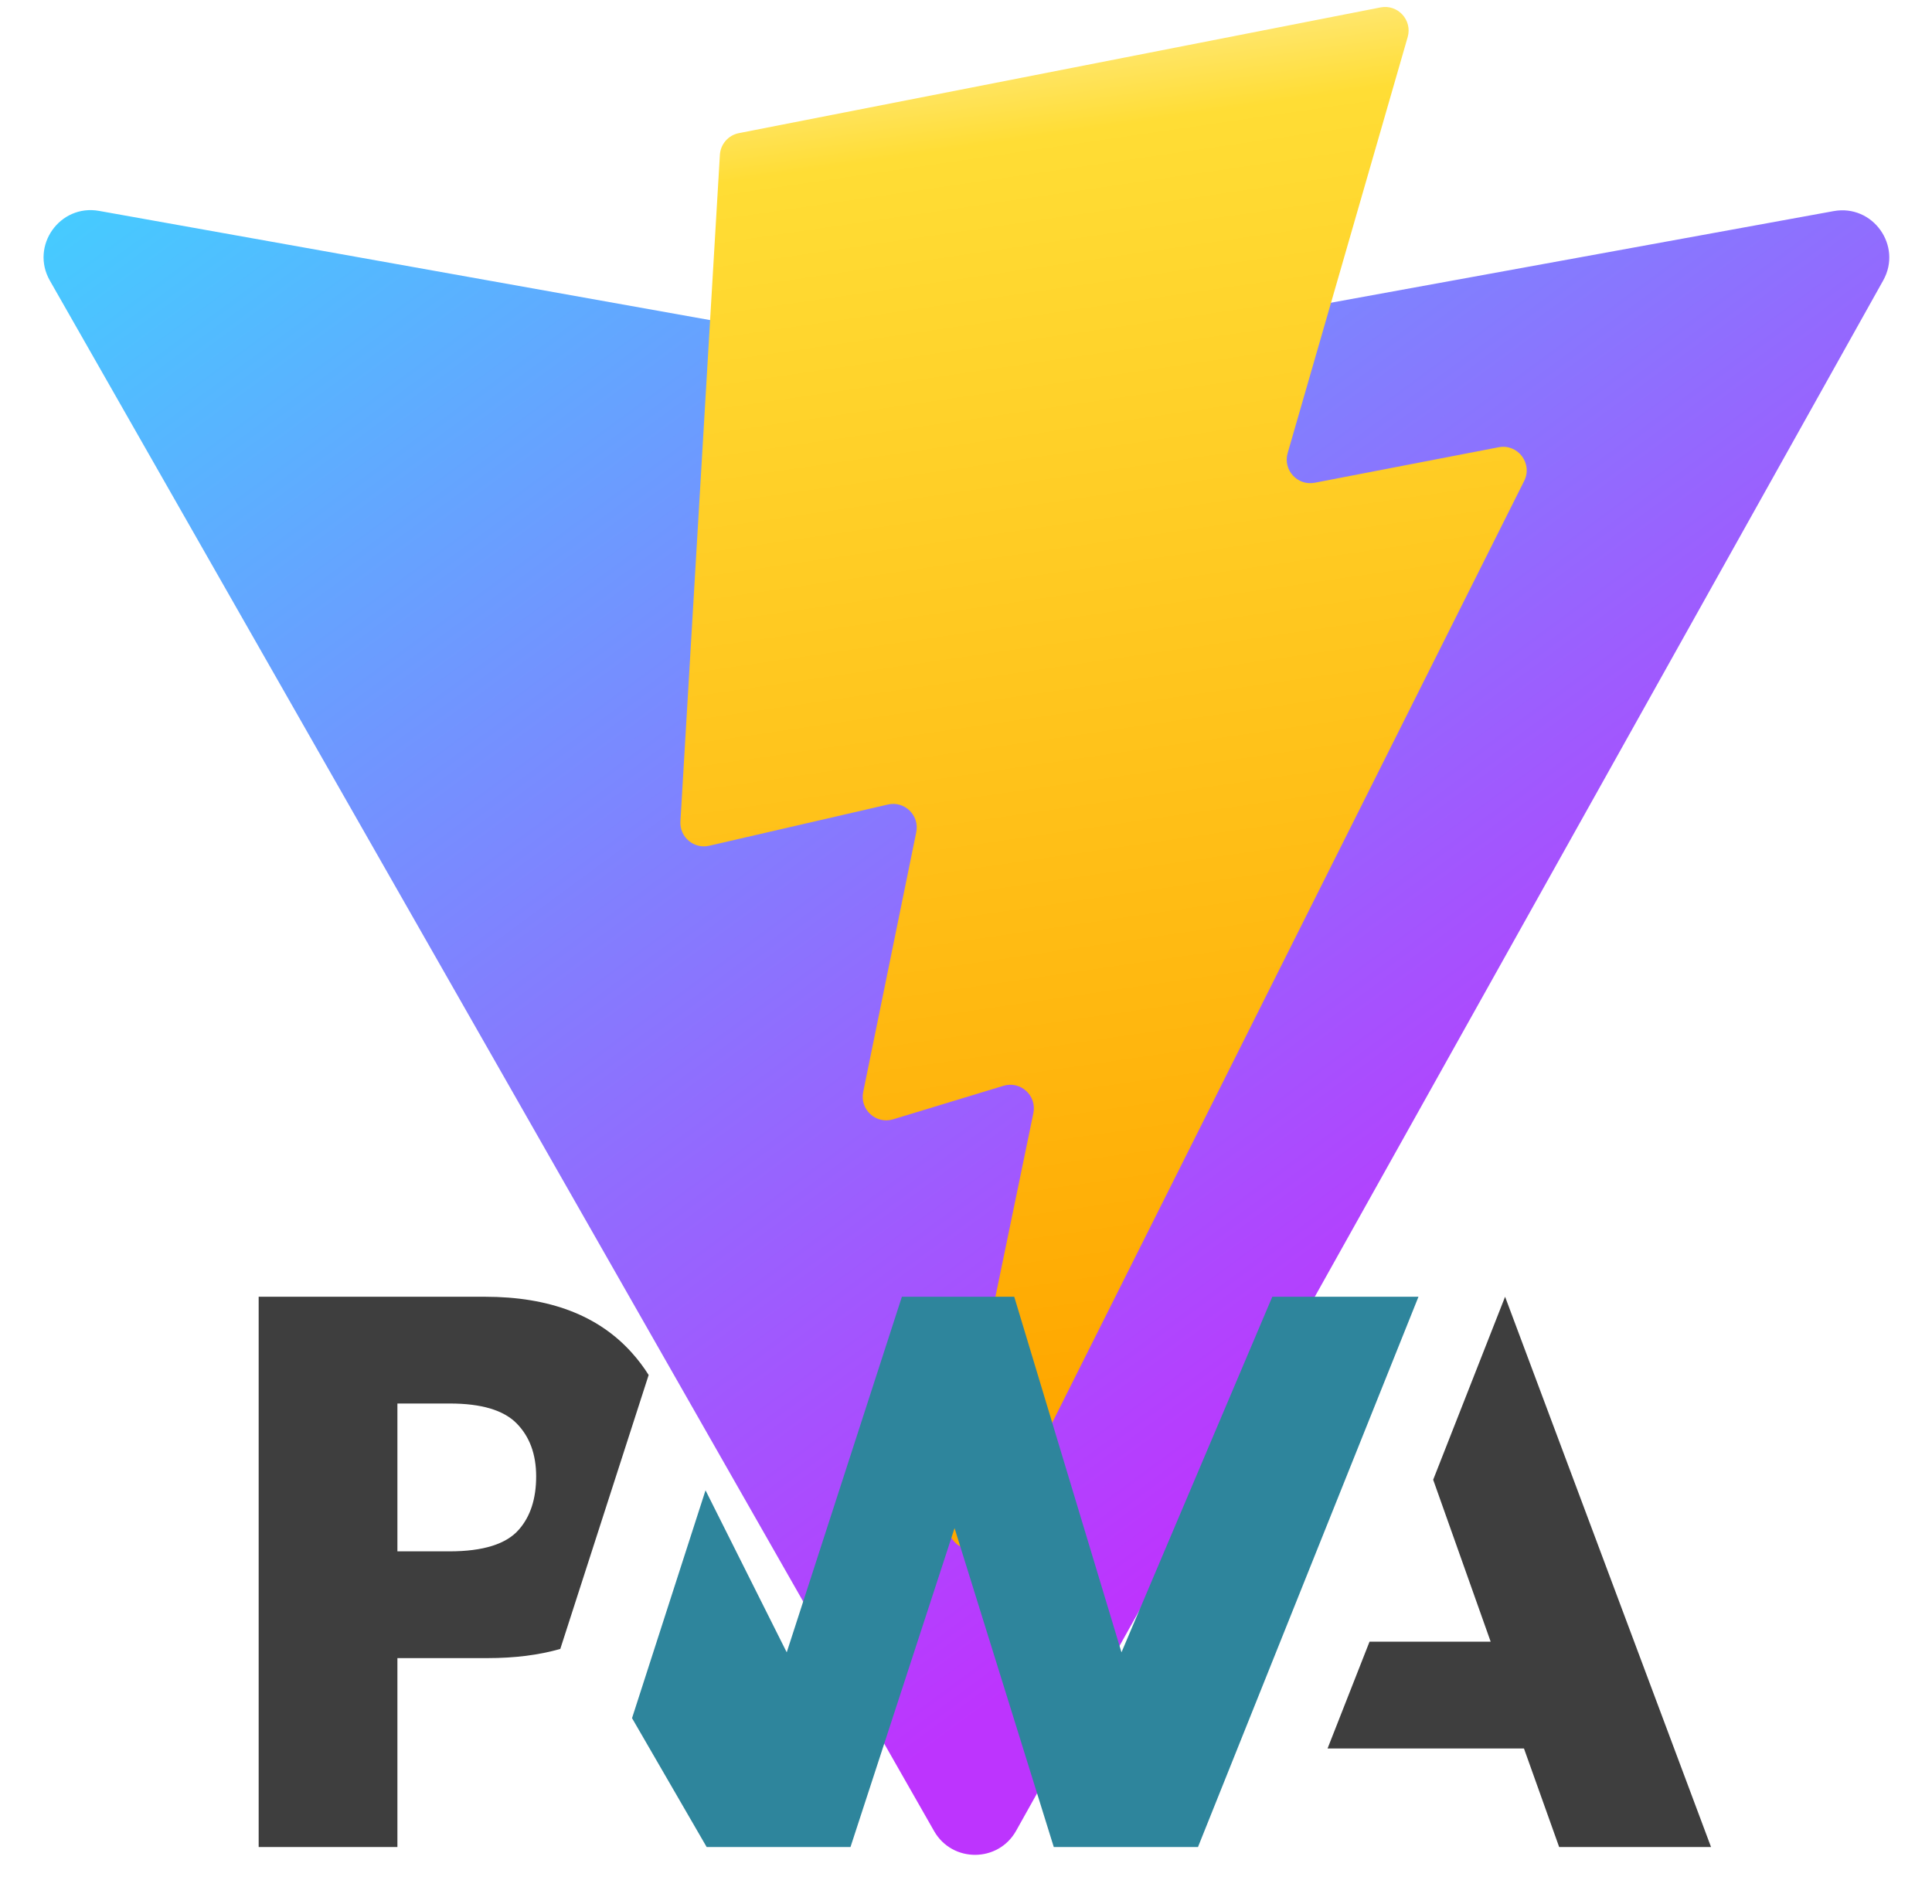
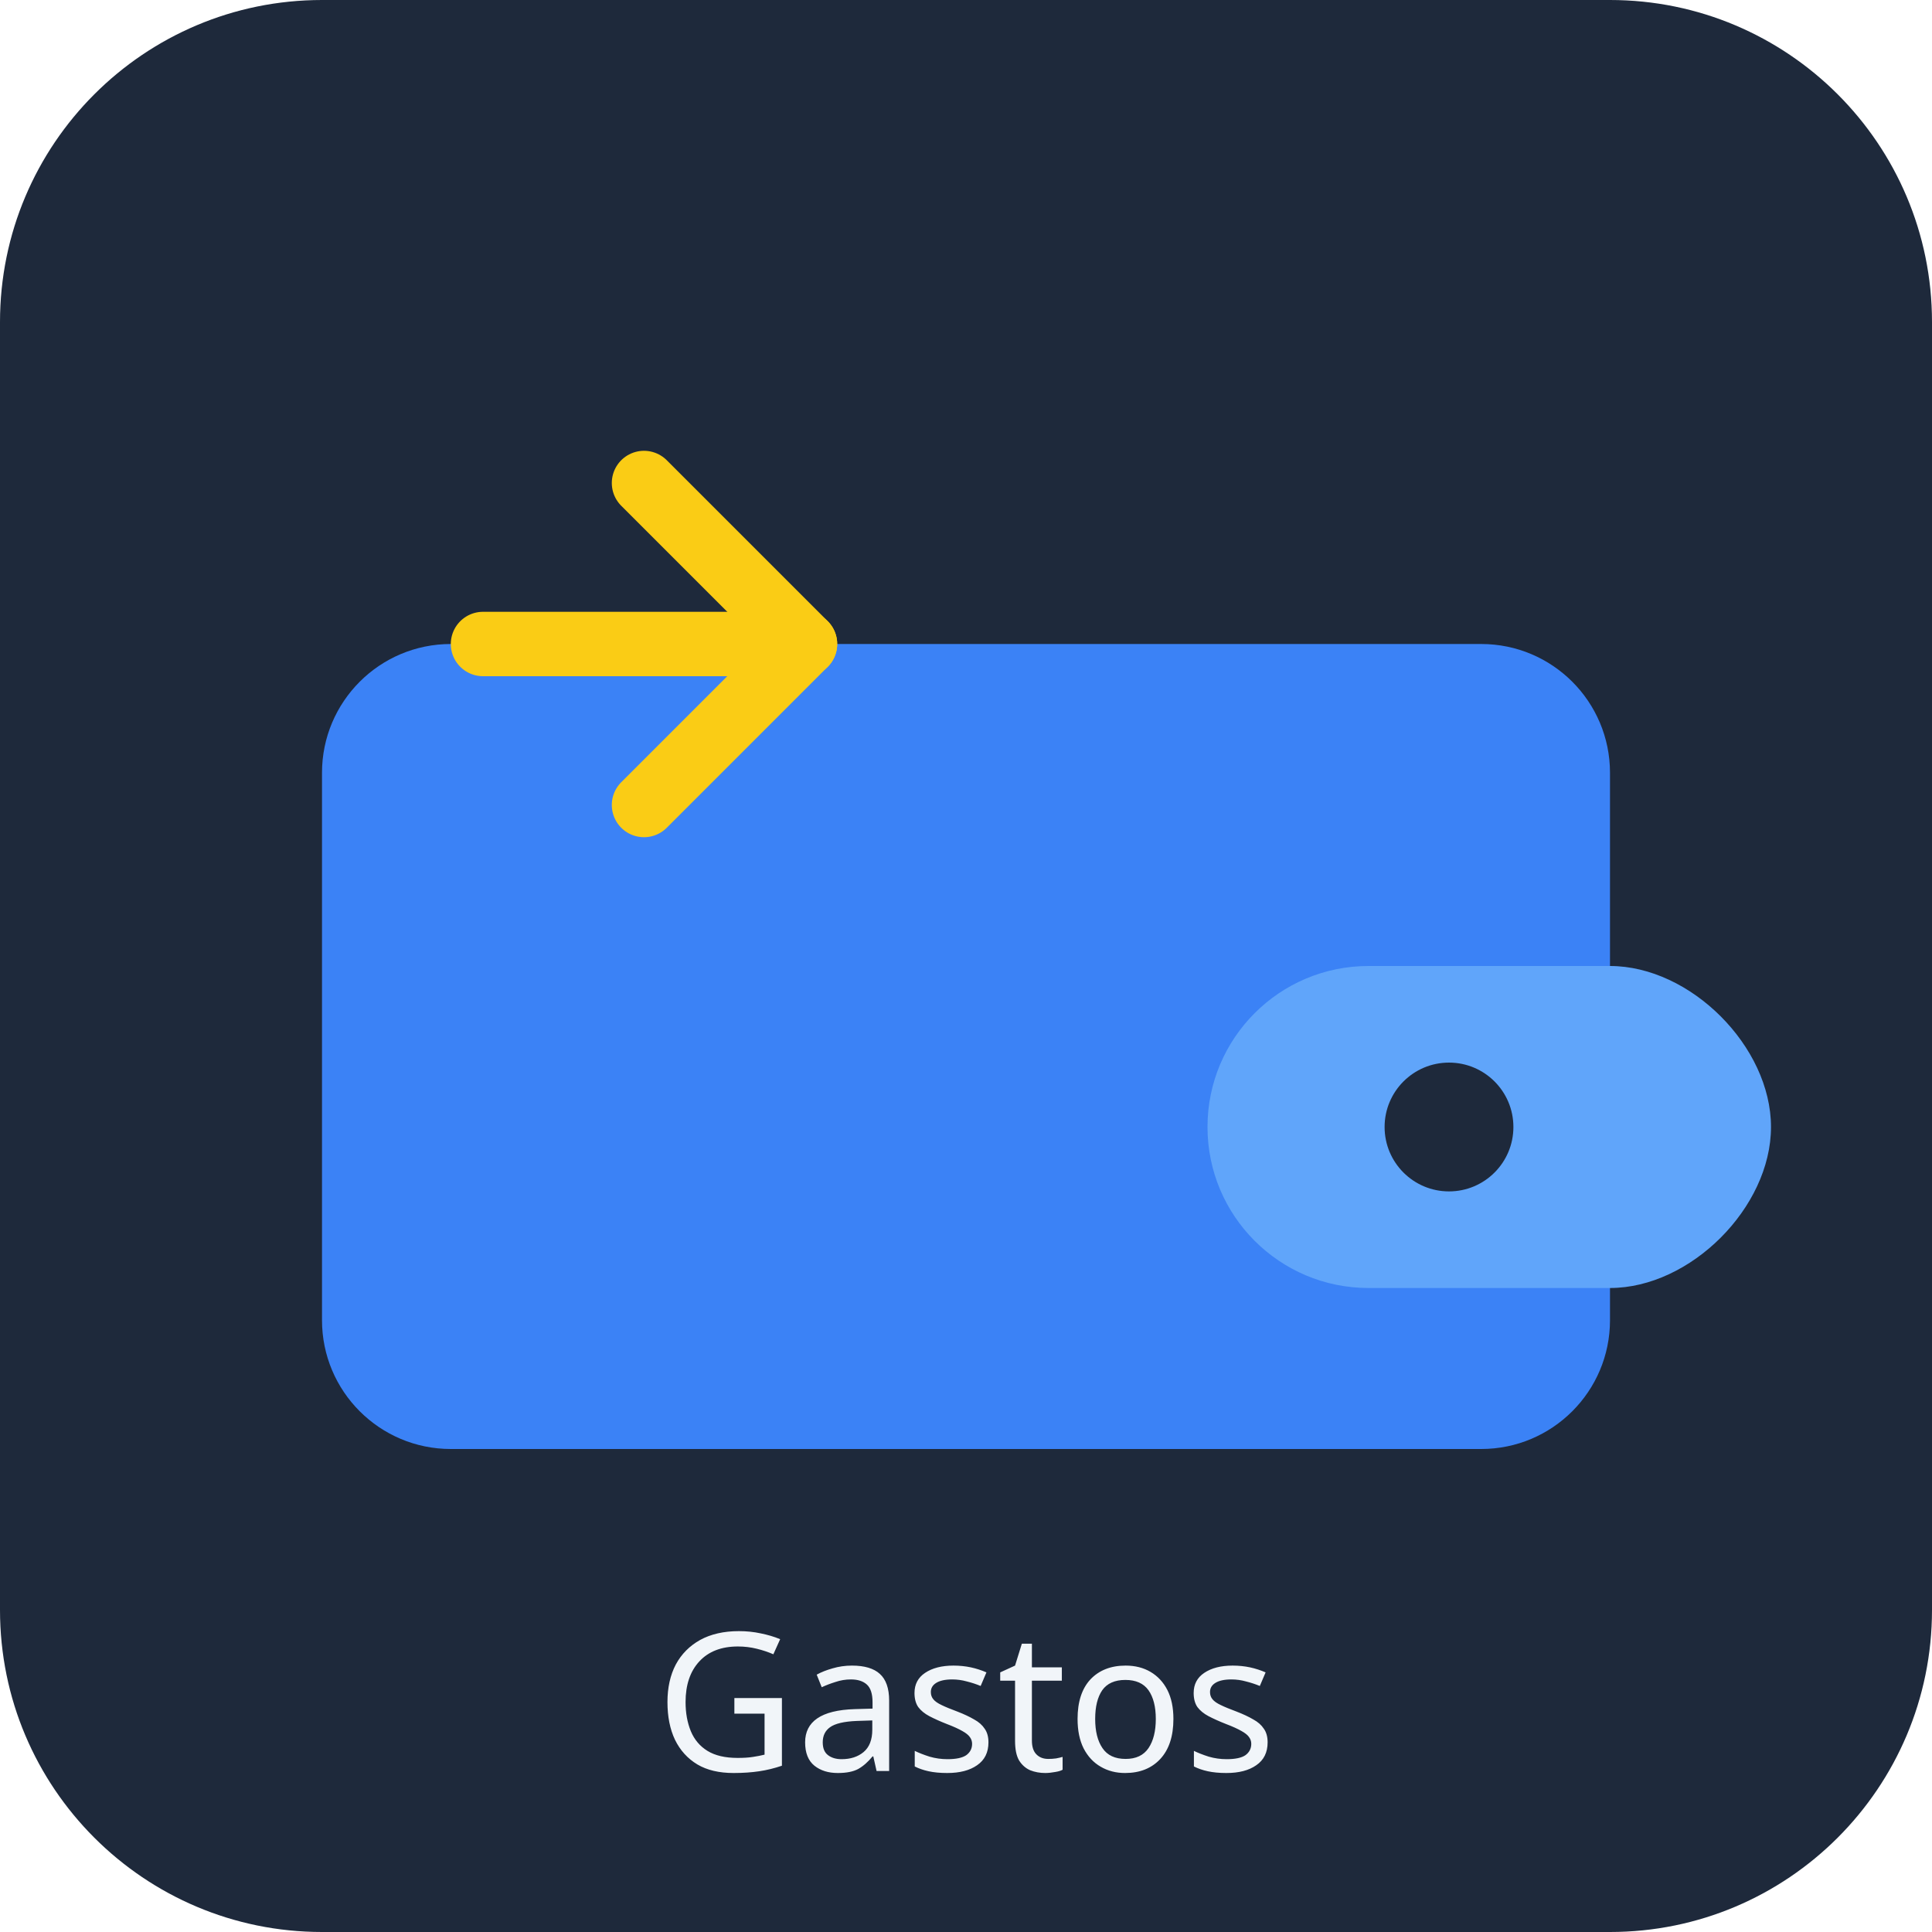
- <svg xmlns="http://www.w3.org/2000/svg" width="410" height="404" viewBox="0 0 410 404" fill="none" version="1.1" id="svg20">
-   <path d="M399.641 59.525L215.643 388.545C211.844 395.338 202.084 395.378 198.228 388.618L10.582 59.556C6.381 52.19 12.68 43.267 21.028 44.759L205.223 77.682C206.398 77.892 207.601 77.89 208.776 77.676L389.119 44.806C397.439 43.289 403.768 52.143 399.641 59.525Z" fill="url(#paint0_linear)" id="path2" />
-   <defs id="defs18">
-     <linearGradient id="paint0_linear" x1="6" y1="33" x2="235" y2="344" gradientUnits="userSpaceOnUse">
-       <stop stop-color="#41D1FF" id="stop6" />
-       <stop offset="1" stop-color="#BD34FE" id="stop8" />
-     </linearGradient>
-     <linearGradient id="paint1_linear" x1="194.651" y1="8.818" x2="236.076" y2="292.989" gradientUnits="userSpaceOnUse">
-       <stop stop-color="#FFEA83" id="stop11" />
-       <stop offset="0.083" stop-color="#FFDD35" id="stop13" />
-       <stop offset="1" stop-color="#FFA800" id="stop15" />
-     </linearGradient>
-   </defs>
-   <path d="M292.965 1.574L156.801 28.255C154.563 28.694 152.906 30.59 152.771 32.866L144.395 174.33C144.198 177.662 147.258 180.248 150.51 179.498L188.42 170.749C191.967 169.931 195.172 173.055 194.443 176.622L183.18 231.775C182.422 235.487 185.907 238.661 189.532 237.56L212.947 230.446C216.577 229.344 220.065 232.527 219.297 236.242L201.398 322.875C200.278 328.294 207.486 331.249 210.492 326.603L212.5 323.5L323.454 102.072C325.312 98.365 322.108 94.137 318.036 94.923L279.014 102.454C275.347 103.161 272.227 99.746 273.262 96.158L298.731 7.867C299.767 4.273 296.636 0.855 292.965 1.574Z" fill="url(#paint1_linear)" id="path4" />
-   <g id="layer1">
-     <g id="g8" transform="matrix(0.1578966,0,0,0.1589033,54.89293,275.2164)">
-       <path fill="#3d3d3d" fill-opacity="1" stroke-width="0.2" stroke-linejoin="round" d="m 1436.62,603.304 56.39,-142.599 h 162.82 L 1578.56,244.39 1675.2,5.28336e-4 1952,734.933 h -204.13 l -47.3,-131.629 z" id="path2-1" style="fill:#3e3e3e;fill-opacity:1" />
-       <path fill="#5a0fc8" fill-opacity="1" stroke-width="0.2" stroke-linejoin="round" d="M 1262.47,734.935 1558.79,0.002 1362.34,0.003 1159.64,474.933 1015.5,0.004 H 864.499 L 709.731,474.933 600.585,258.517 501.812,562.819 602.096,734.935 h 193.331 l 139.857,-425.91 133.346,425.91 z" id="path4-4" style="fill:#2e859c;fill-opacity:1" />
-       <path fill="#3d3d3d" fill-opacity="1" stroke-width="0.2" stroke-linejoin="round" d="m 186.476,482.643 h 121.003 c 36.654,0 69.293,-4.091 97.917,-12.273 l 31.293,-96.408 87.459,-269.446 C 517.484,93.954 509.876,83.967 501.324,74.557 456.419,24.852 390.719,4.06265e-4 304.222,4.06265e-4 H -3.8147e-6 V 734.933 H 186.476 Z M 346.642,169.079 c 17.54,17.653 26.309,41.276 26.309,70.871 0,29.822 -7.713,53.474 -23.138,70.956 -16.91,19.425 -48.047,29.137 -93.409,29.137 H 186.476 V 142.598 h 70.442 c 42.277,0 72.185,8.827 89.724,26.481 z" id="path6" style="fill:#3e3e3e;fill-opacity:1" />
-     </g>
+ <svg xmlns="http://www.w3.org/2000/svg" width="120" height="120" viewBox="0 0 120 120" fill="none">
+   <rect width="120" height="120" rx="20" fill="#1E293B" />
+   <g transform="translate(20, 30)">
+     <rect x="0" y="10" width="80" height="50" rx="8" fill="#3B82F6" />
+     <path d="M80 30c5 0 10 5 10 10s-5 10-10 10H65a10 10 0 0 1 0-20h15z" fill="#60A5FA" />
+     <circle cx="70" cy="40" r="4" fill="#1E293B" />
+     <path d="M20 0 L30 10 L20 20" stroke="#FACC15" stroke-width="4" fill="none" stroke-linecap="round" stroke-linejoin="round" />
+     <path d="M30 10 H10" stroke="#FACC15" stroke-width="4" stroke-linecap="round" />
  </g>
+   <text x="60" y="110" text-anchor="middle" font-size="12" fill="#F1F5F9" font-family="sans-serif">Gastos</text>
</svg>
